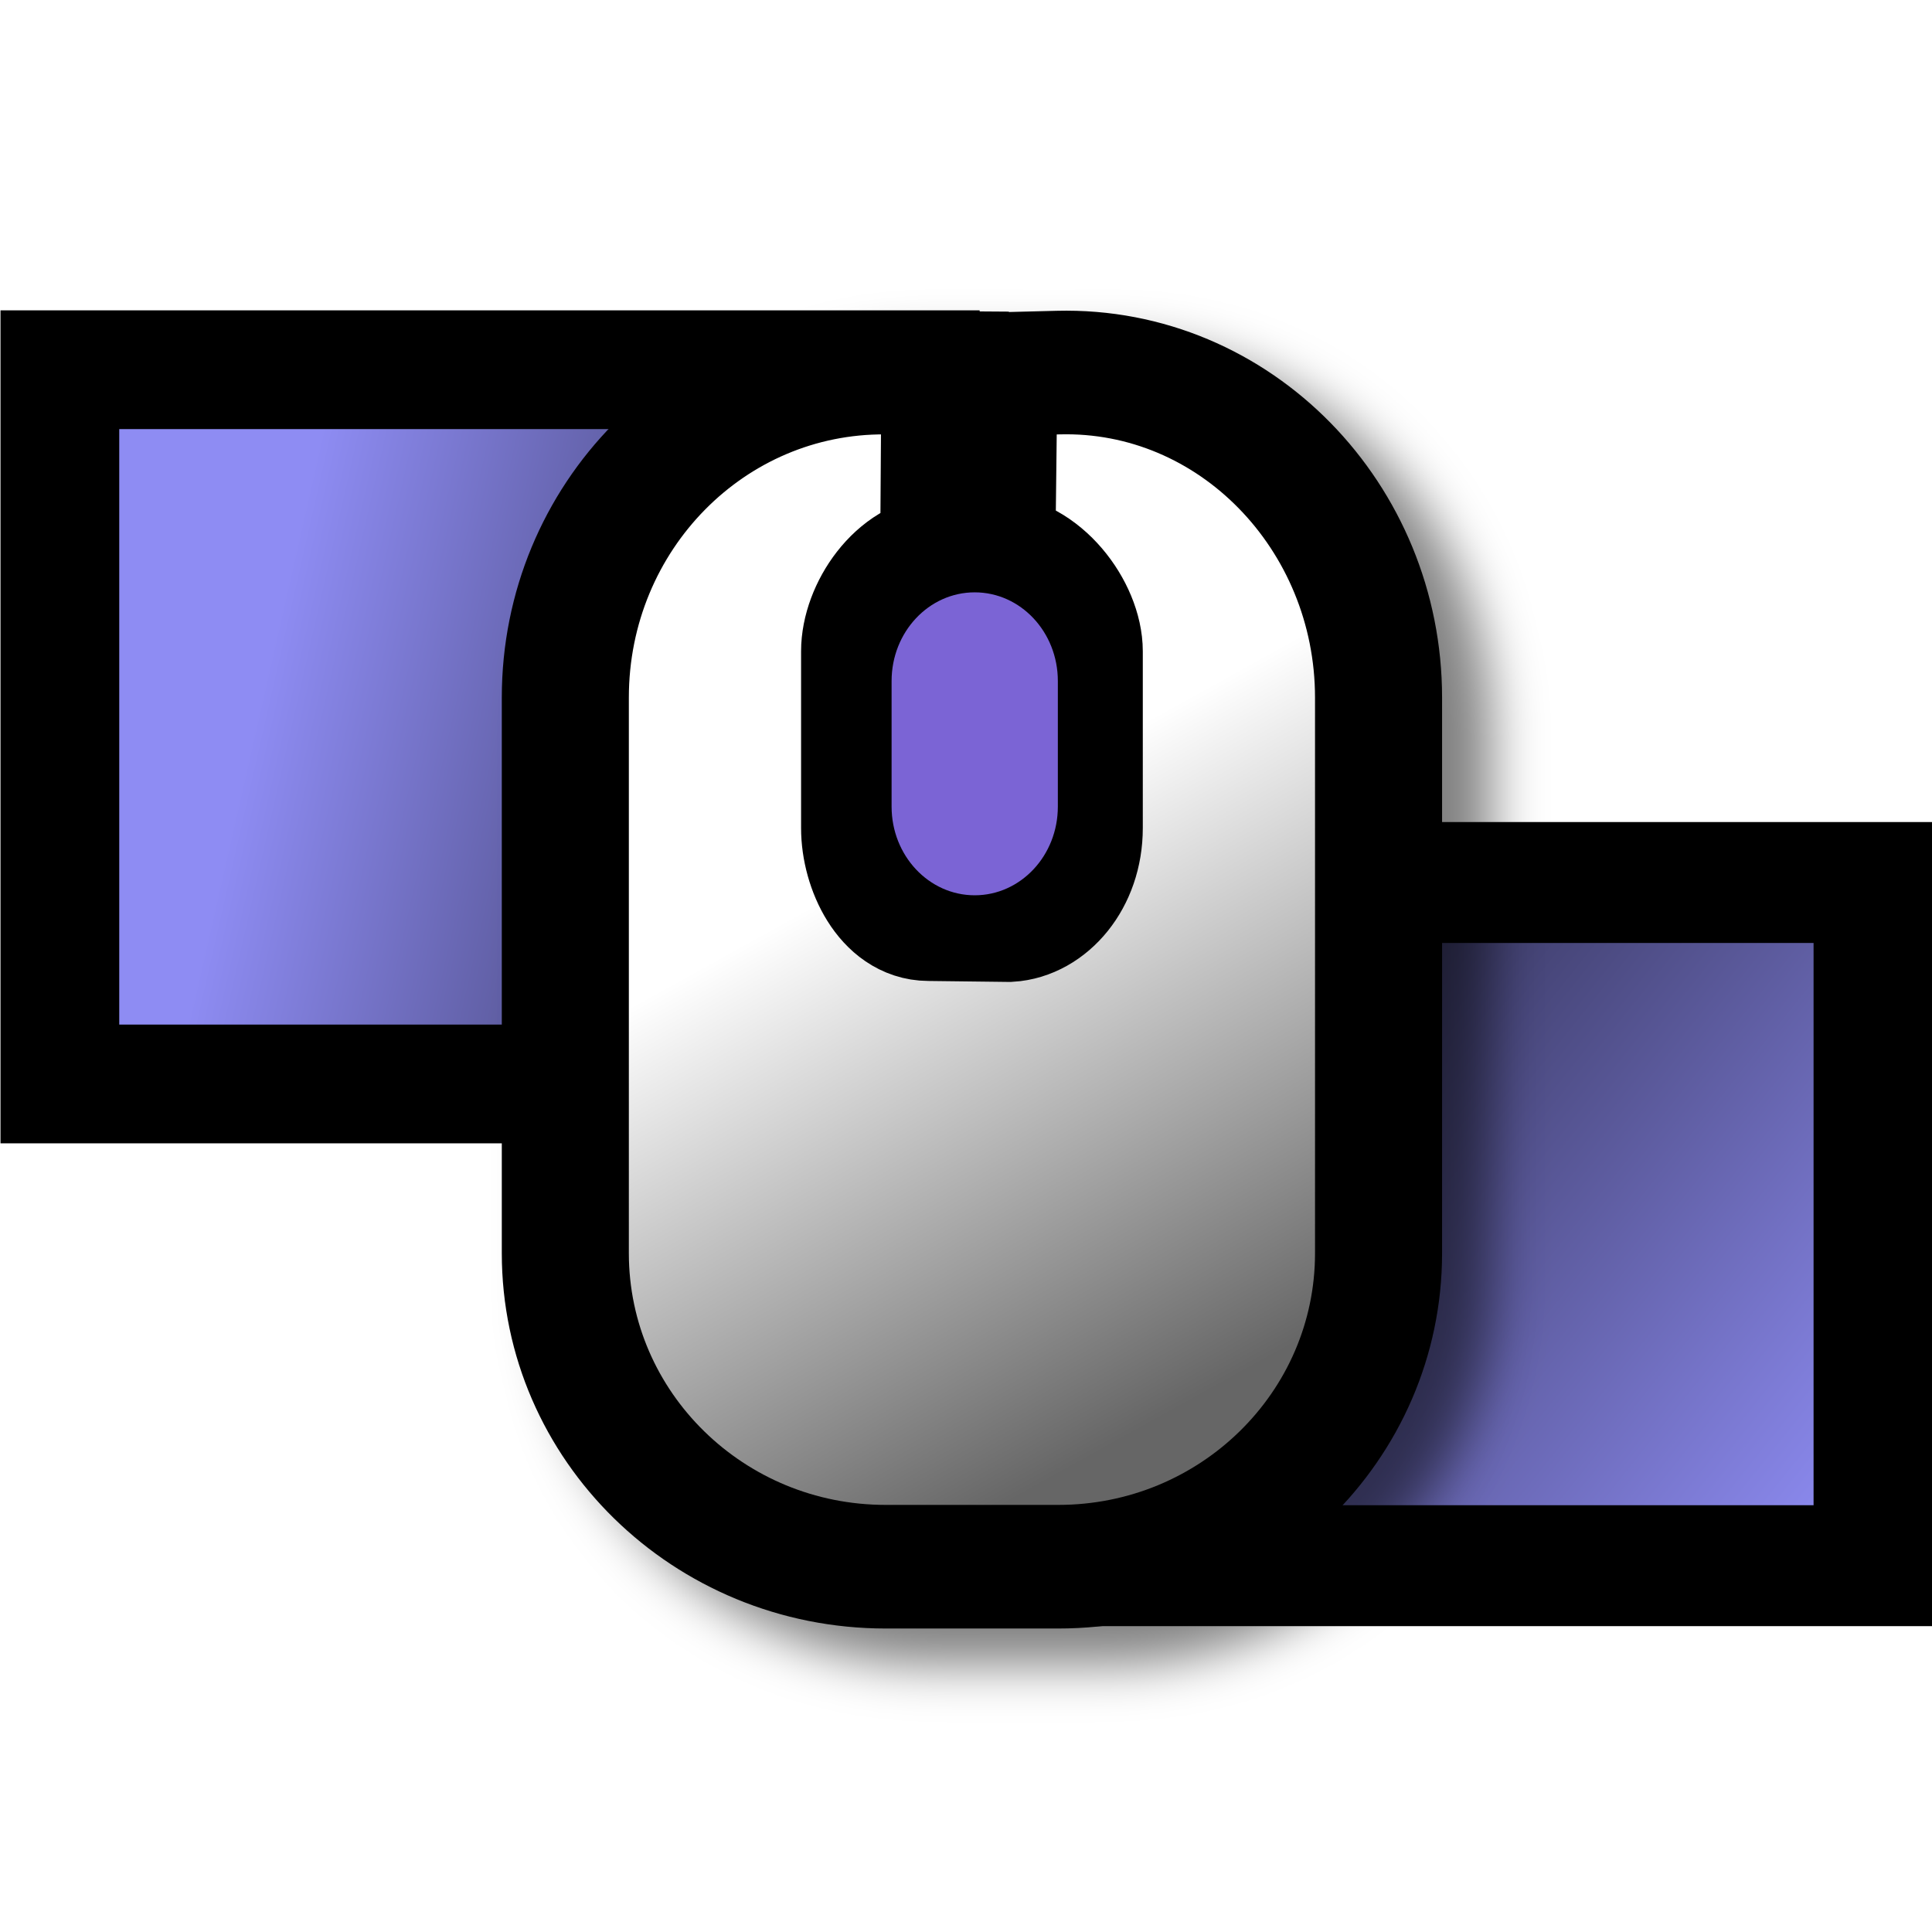
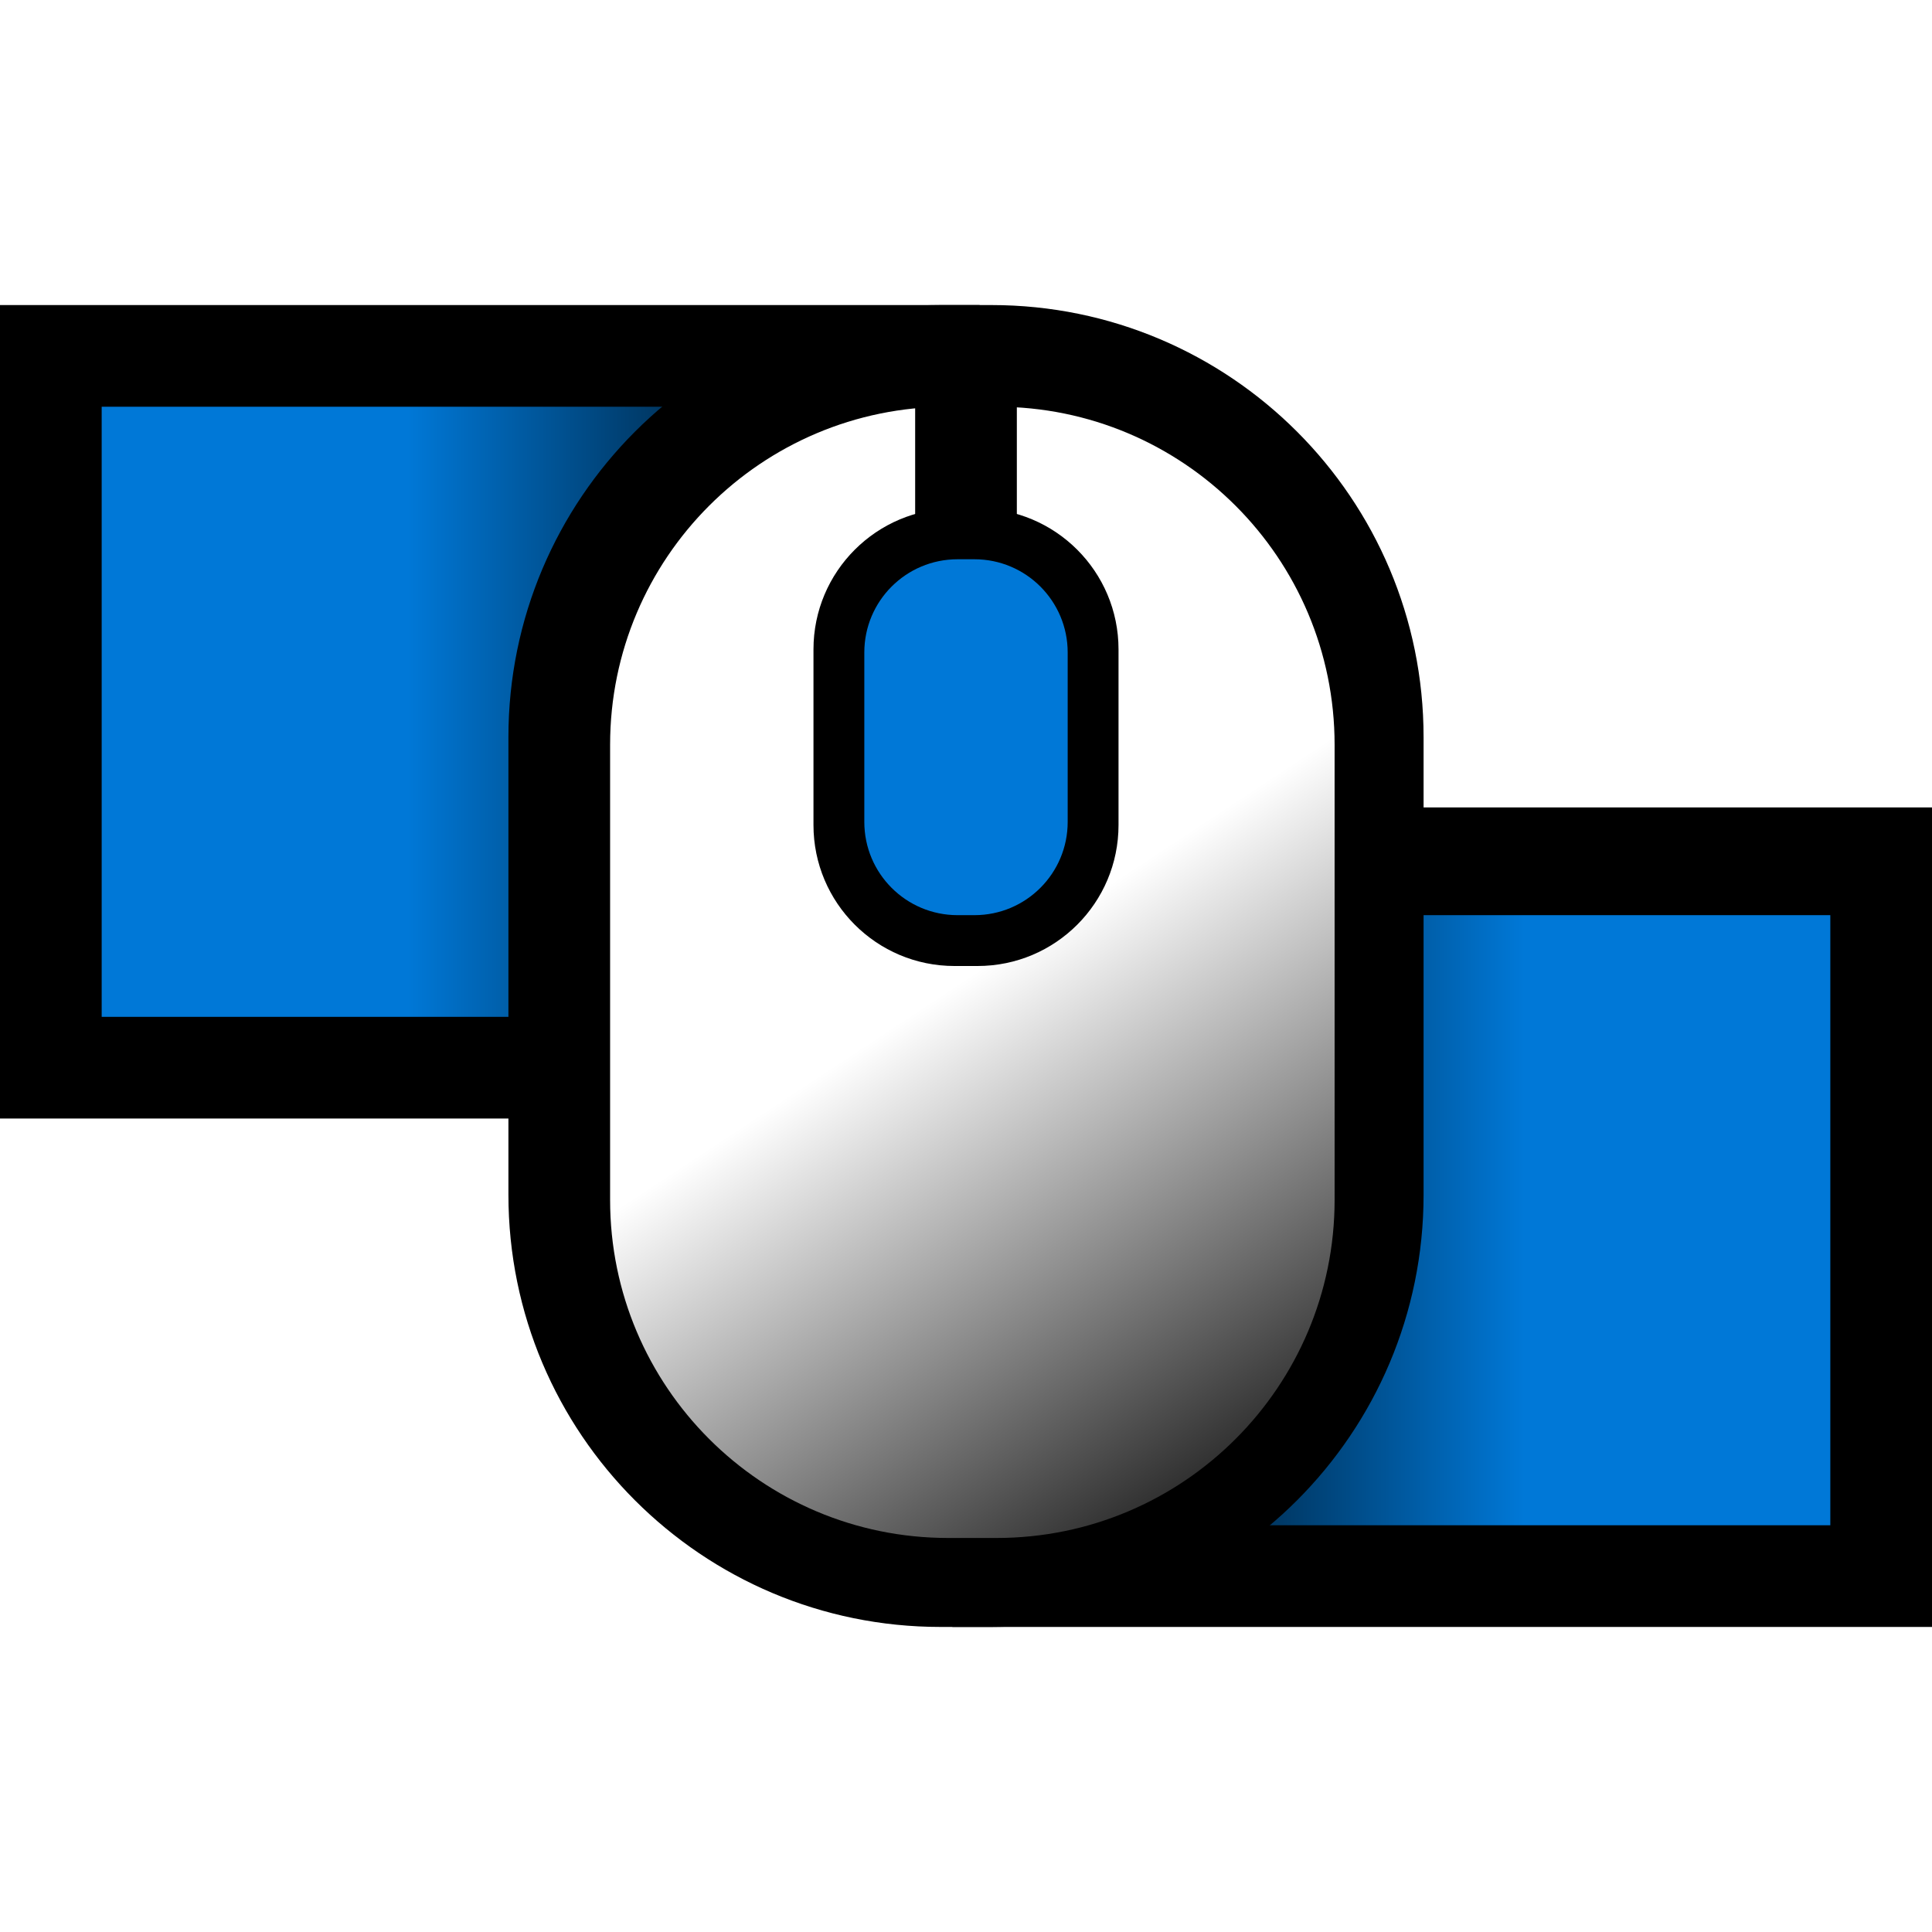
<svg xmlns="http://www.w3.org/2000/svg" xmlns:xlink="http://www.w3.org/1999/xlink" version="1.1" id="Layer_1" x="0px" y="0px" width="760" height="760" viewBox="0 0 760 760" enable-background="new 0 0 512 512" xml:space="preserve">
  <defs id="defs17">
-     <linearGradient id="linearGradient4186">
-       <stop style="stop-color:#ffffff;stop-opacity:1" offset="0" id="stop4188" />
-       <stop style="stop-color:#666666;stop-opacity:1" offset="1" id="stop4190" />
+     <linearGradient id="linearGradient15">
+       <stop style="stop-color:#0078d7;stop-opacity:1;" offset="0.395" id="stop15" />
+       <stop style="stop-color:#0078d7;stop-opacity:0;" offset="1" id="stop16" />
    </linearGradient>
-     <linearGradient xlink:href="#linearGradient4186" id="linearGradient4192" x1="294.076" y1="226.212" x2="413.422" y2="443.844" gradientUnits="userSpaceOnUse" gradientTransform="matrix(0.9988866,0,0,1.038237,31.24312,-6.884873)" />
+     <linearGradient id="linearGradient13">
+       <stop style="stop-color:#0078d7;stop-opacity:1;" offset="0.395" id="stop13" />
+       <stop style="stop-color:#0078d7;stop-opacity:0;" offset="1" id="stop14" />
+     </linearGradient>
+     <linearGradient id="linearGradient11">
+       <stop style="stop-color:#ffffff;stop-opacity:1;" offset="0" id="stop11" />
+       <stop style="stop-color:#ffffff;stop-opacity:0;" offset="1" id="stop12" />
+     </linearGradient>
    <filter style="color-interpolation-filters:sRGB" id="filter4878" width="1.371" height="1.236" x="-0.155" y="-0.103">
      <feFlood flood-opacity="0.498" flood-color="rgb(0,0,0)" result="flood" id="feFlood4880" />
      <feComposite in="flood" in2="SourceGraphic" operator="in" result="composite1" id="feComposite4882" />
      <feGaussianBlur in="composite1" stdDeviation="10.6" result="blur" id="feGaussianBlur4884" />
      <feOffset dx="20" dy="15" result="offset" id="feOffset4886" />
      <feComposite in="SourceGraphic" in2="offset" operator="over" result="composite2" id="feComposite4888" />
    </filter>
-     <linearGradient xlink:href="#linearGradient4922" id="linearGradient4920" x1="732.265" y1="486.568" x2="366.183" y2="142.651" gradientUnits="userSpaceOnUse" gradientTransform="matrix(0.8597235,0,0,1.011359,96.37898,108.6075)" />
-     <linearGradient xlink:href="#linearGradient4922" id="linearGradient4928" x1="117.836" y1="109.584" x2="529.025" y2="219.199" gradientUnits="userSpaceOnUse" gradientTransform="matrix(0.8626774,0,0,1.011833,8.921374,127.903)" />
-     <linearGradient id="linearGradient4922">
-       <stop style="stop-color:#8e8cf3;stop-opacity:1;" offset="0" id="stop4924" />
-       <stop style="stop-color:#000000;stop-opacity:1" offset="1" id="stop4926" />
-     </linearGradient>
+     <linearGradient xlink:href="#linearGradient11" id="linearGradient12" x1="380" y1="385" x2="525" y2="605" gradientUnits="userSpaceOnUse" />
+     <linearGradient xlink:href="#linearGradient13" id="linearGradient14" x1="720" y1="405" x2="415" y2="405" gradientUnits="userSpaceOnUse" />
+     <linearGradient xlink:href="#linearGradient15" id="linearGradient16" x1="40" y1="280" x2="345" y2="280" gradientUnits="userSpaceOnUse" />
  </defs>
-   <rect style="fill:url(#linearGradient4928);fill-opacity:1.0;stroke:#000000;stroke-width:46.714;stroke-miterlimit:4;stroke-dasharray:none;stroke-opacity:1" id="rect3356" width="338.465" height="280.962" x="23.552" y="145.44" />
-   <rect style="fill:url(#linearGradient4920);fill-opacity:1.0;stroke:#000000;stroke-width:47.567;stroke-miterlimit:18.9;stroke-dasharray:none;stroke-opacity:1" id="rect3358" width="357.88" height="268.744" x="379.315" y="347.156" />
  <rect style="opacity:1;fill:#f2f2f2;fill-opacity:1;stroke:none;stroke-width:6.334;stroke-miterlimit:4;stroke-dasharray:none;stroke-opacity:1" id="rect4698" width="155.354" height="261.44" x="290.503" y="140.3" />
-   <path style="fill:url(#linearGradient4192);fill-opacity:1;stroke:#000000;stroke-width:51.499;stroke-miterlimit:4;stroke-dasharray:none;stroke-opacity:1;filter:url(#filter4878)" d="M 347.056,10.28 C 275.341,9.768 217.201,70.429 217.201,145.684 v 132.89 98.586 c 0,72.139 58.138,130.617 129.855,130.617 h 69.922 c 71.717,0 129.855,-58.478 129.855,-130.617 V 278.574 278.327 145.684 c 0,-75.255 -58.163,-137.289 -129.855,-135.404 l -26.059,0.685 -0.856,75.624 c 18.994,-0.11 35.462,22.504 35.462,39.835 v 73.599 c 0,21.785 -13.784,37.509 -28.45,38.371 l -32.648,-0.403 c -16.028,-0.052 -25.918,-20.838 -25.918,-37.966 v -73.601 c 0,-17.331 14.26,-38.918 32.055,-39.396 l 0.495,-76.577 z" id="path9" transform="matrix(0.9704829,0,0,0.9441993,11.59432,136.8597)" />
+   <rect style="fill:#000000;stroke-width:0.993" id="rect1" width="385.374" height="320" x="0" y="120" />
+   <rect style="fill:url(#linearGradient16);stroke-width:0.945;fill-opacity:1" id="rect2" width="305" height="240" x="40" y="160" />
+   <rect style="fill:#000000;stroke-width:0.996" id="rect1-2" width="385.374" height="322.38" x="374.626" y="317.62" />
+   <rect style="fill:url(#linearGradient14);stroke-width:0.945;fill-opacity:1" id="rect2-4" width="305" height="240" x="415" y="360" />
+   <rect style="fill:#000000;stroke-width:1.024" id="rect3" width="360" height="520" x="200" y="120" ry="170" />
+   <rect style="fill:url(#linearGradient12);stroke-width:0.842" id="rect3-1" width="285" height="445" x="240" y="160" ry="132.989" />
  <rect style="fill:#7b64d5;stroke-width:50;stroke-dasharray:none;fill-opacity:1" id="rect5743" width="65.399" height="119.171" x="350.731" y="233.013" ry="34.879" />
+   <rect style="fill:#000000;stroke-width:0.819" id="rect5" width="40" height="70" x="360" y="152.773" ry="0" />
+   <rect style="fill:#000000;stroke-width:0.93" id="rect4" width="120" height="180" x="320" y="200" ry="55.459" />
+   <rect style="fill:#0078d7;stroke-width:0.998;fill-opacity:1" id="rect8" width="80" height="140" x="340" y="220" ry="36.668" />
</svg>
